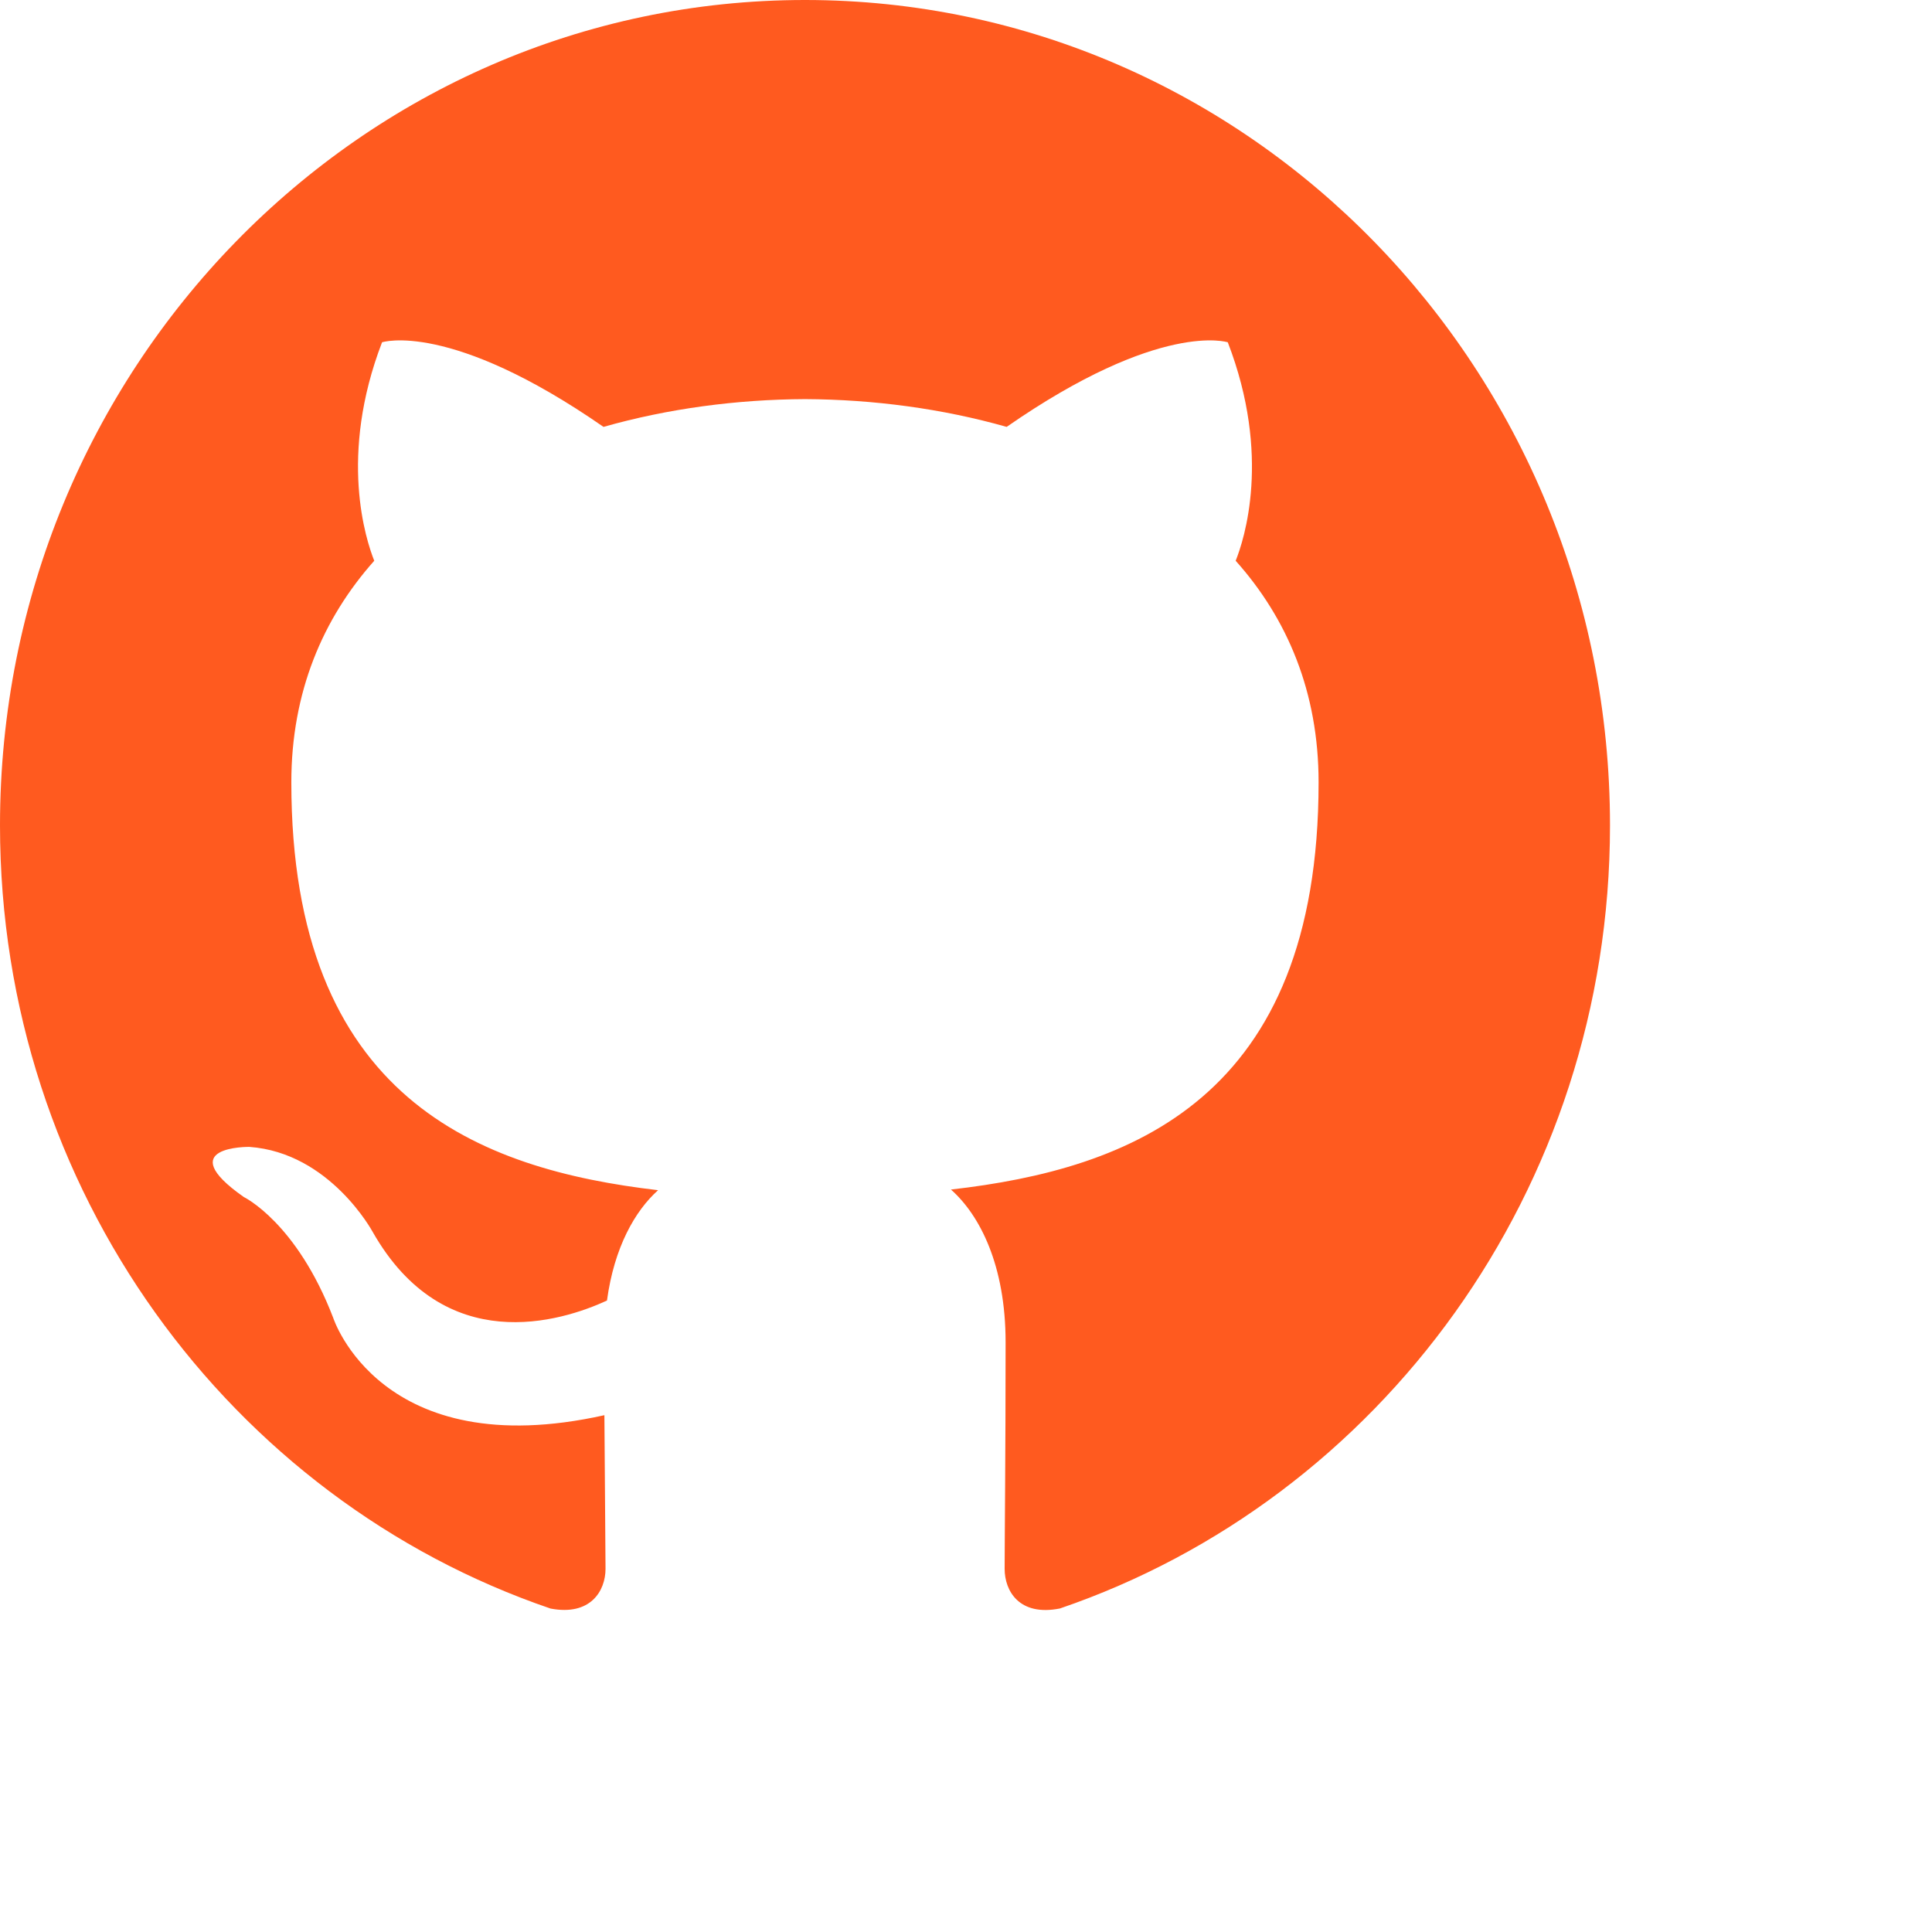
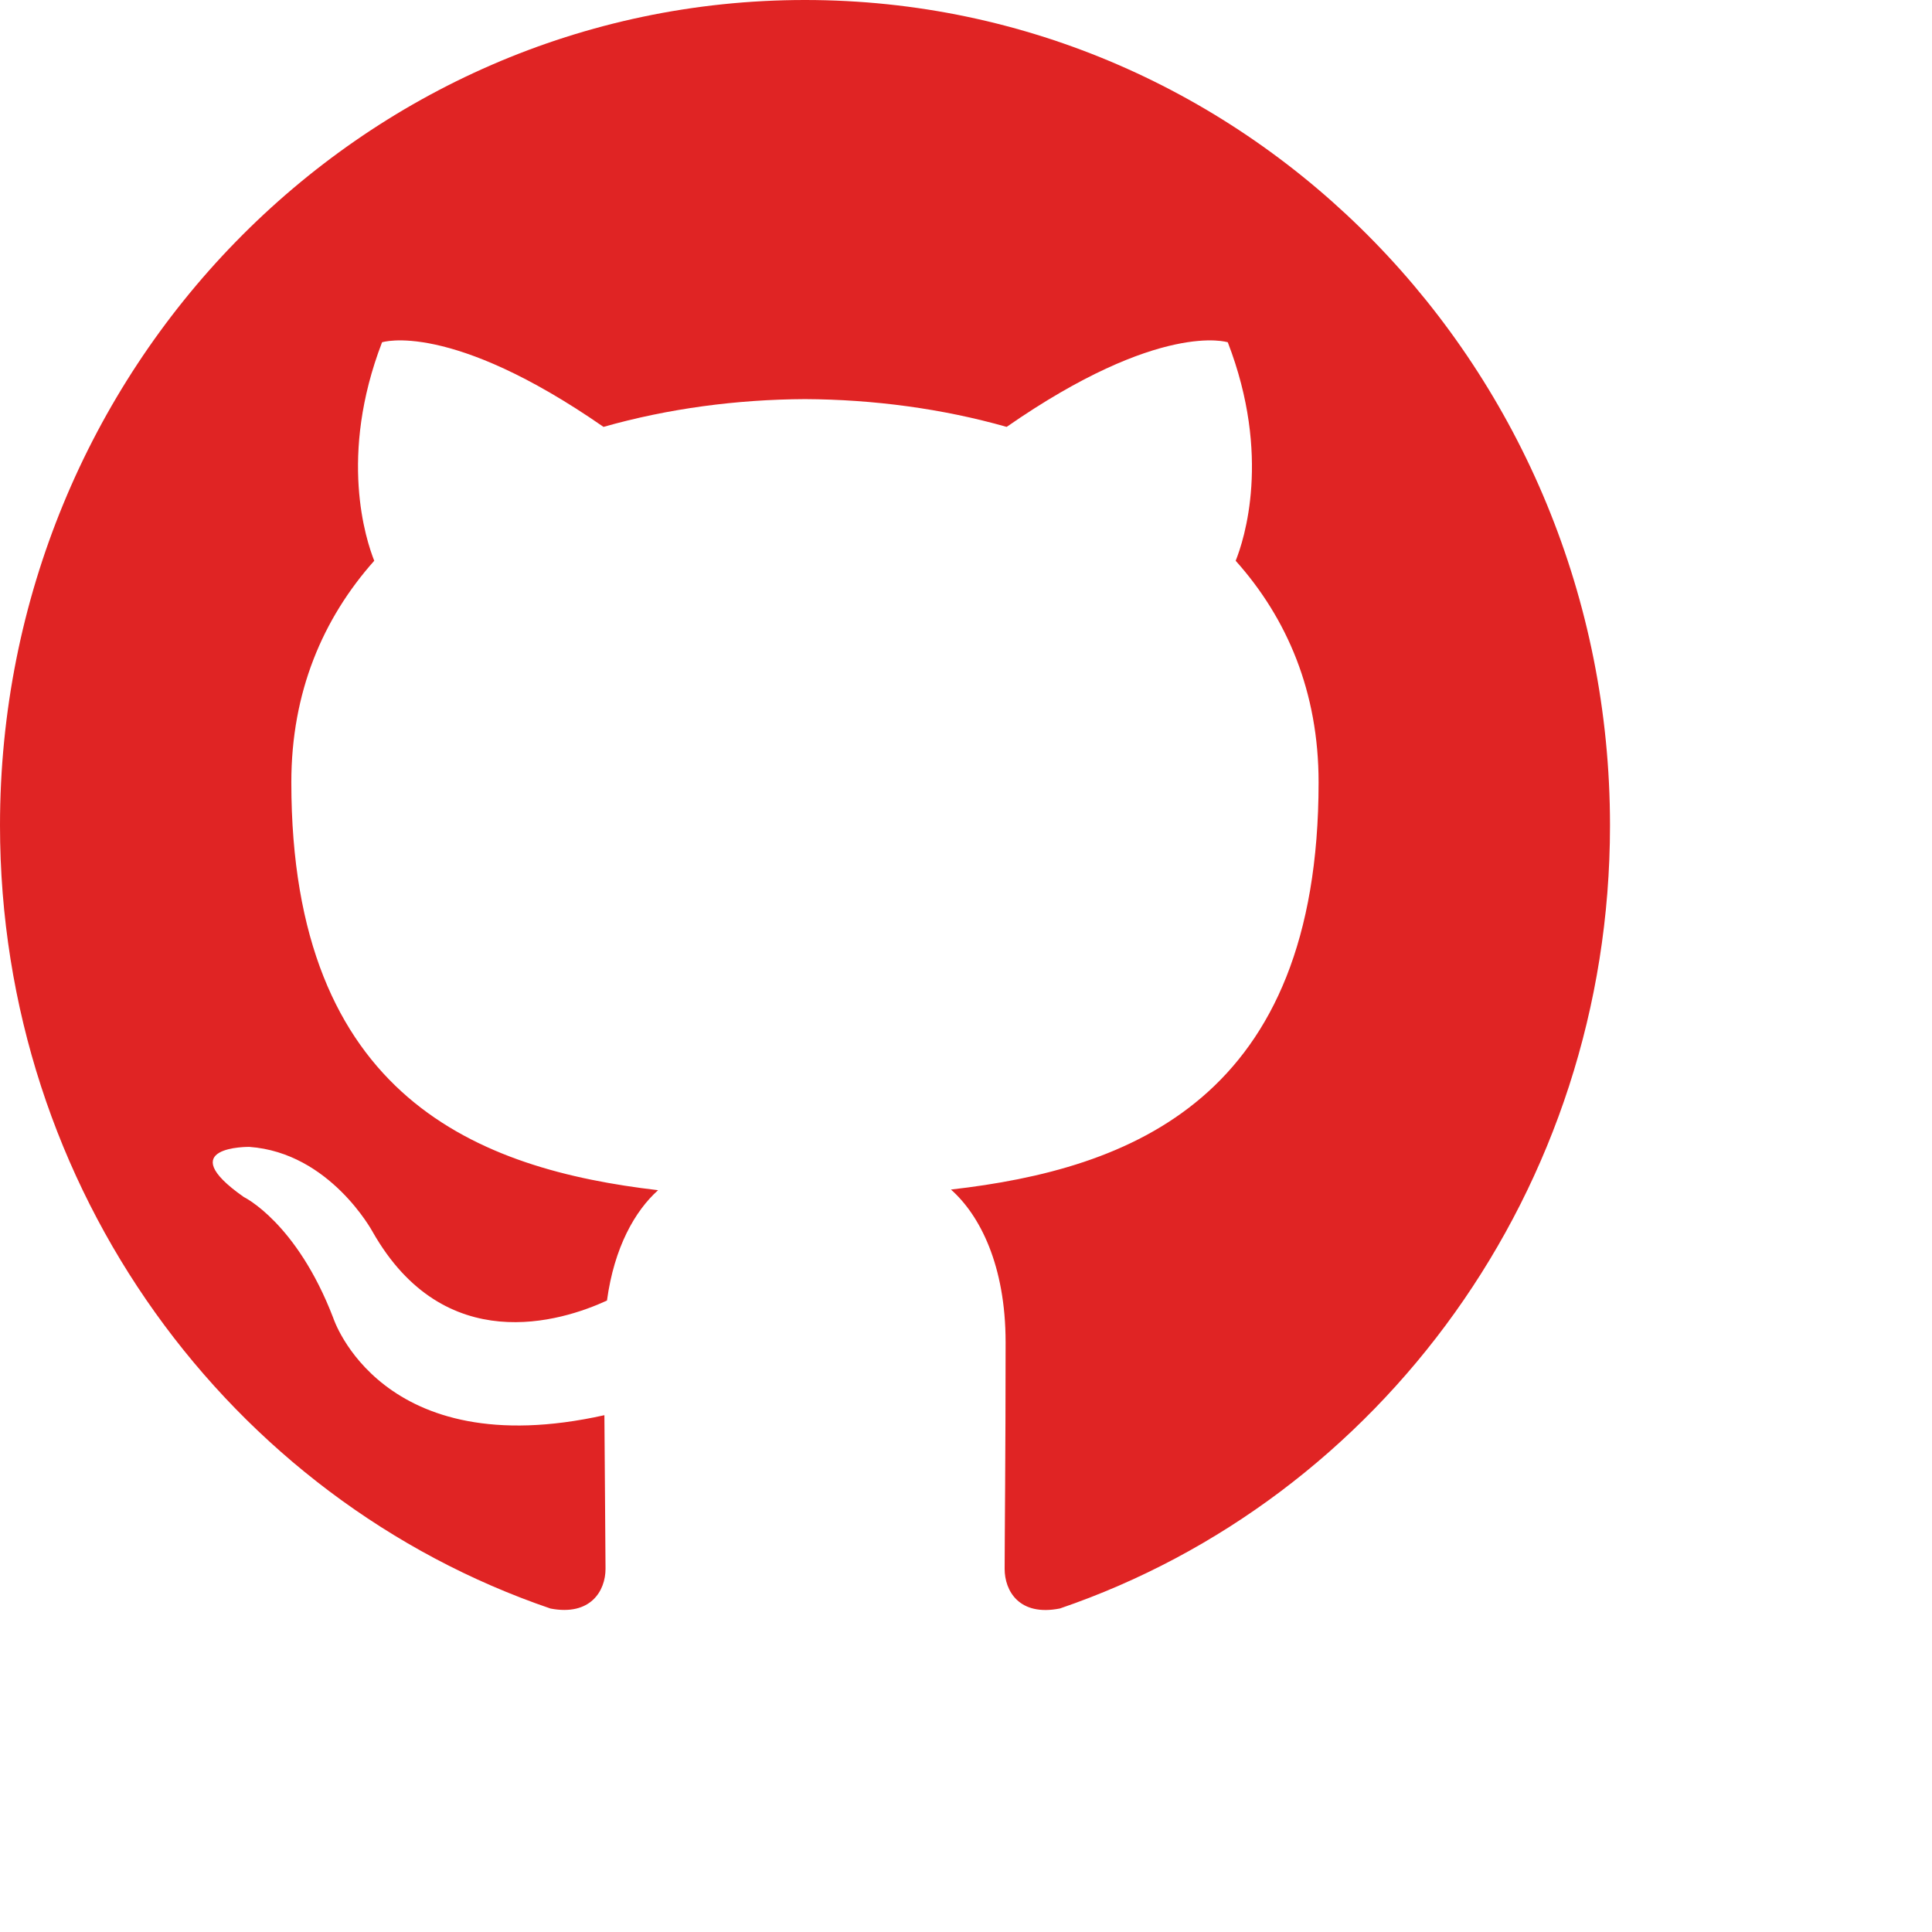
- <svg xmlns="http://www.w3.org/2000/svg" width="800px" height="800px" viewBox="0 0 24 24" version="1.1" fill="#ff5a1f" stroke="#ff5a1f">
+ <svg xmlns="http://www.w3.org/2000/svg" width="800px" height="800px" viewBox="0 0 24 24" version="1.1" fill="#e02424" stroke="#e02424">
  <g id="SVGRepo_bgCarrier" strokeWidth="0" />
  <g id="SVGRepo_tracerCarrier" strokeLinecap="round" strokeLinejoin="round" />
  <g id="SVGRepo_iconCarrier">
    <defs> </defs>
    <g id="Page-1" stroke="none" strokeWidth="1" fill="none" fill-rule="evenodd">
-       <g id="Dribbble-Light-Preview" transform="translate(-140, -7559)" fill="#ff5a1f">
+       <g id="Dribbble-Light-Preview" transform="translate(-140, -7559)" fill="#e02424">
        <g id="icons" transform="translate(56, 160)">
          <path d="M94,7399 C99.523,7399 104,7403.59 104,7409.253 C104,7413.782 101.138,7417.624 97.167,7418.981 C96.66,7419.082 96.48,7418.762 96.48,7418.489 C96.48,7418.151 96.492,7417.047 96.492,7415.675 C96.492,7414.719 96.172,7414.095 95.813,7413.777 C98.04,7413.523 100.38,7412.656 100.38,7408.718 C100.38,7407.598 99.992,7406.684 99.35,7405.966 C99.454,7405.707 99.797,7404.664 99.252,7403.252 C99.252,7403.252 98.414,7402.977 96.505,7404.303 C95.706,7404.076 94.85,7403.962 94,7403.958 C93.15,7403.962 92.295,7404.076 91.497,7404.303 C89.586,7402.977 88.746,7403.252 88.746,7403.252 C88.203,7404.664 88.546,7405.707 88.649,7405.966 C88.01,7406.684 87.619,7407.598 87.619,7408.718 C87.619,7412.646 89.954,7413.526 92.175,7413.785 C91.889,7414.041 91.63,7414.493 91.54,7415.156 C90.97,7415.418 89.522,7415.871 88.63,7414.304 C88.63,7414.304 88.101,7413.319 87.097,7413.247 C87.097,7413.247 86.122,7413.234 87.029,7413.87 C87.029,7413.87 87.684,7414.185 88.139,7415.37 C88.139,7415.37 88.726,7417.2 91.508,7416.58 C91.513,7417.437 91.522,7418.245 91.522,7418.489 C91.522,7418.76 91.338,7419.077 90.839,7418.982 C86.865,7417.627 84,7413.783 84,7409.253 C84,7403.59 88.478,7399 94,7399" id="github-[#ffffff142]"> </path>
        </g>
      </g>
    </g>
  </g>
</svg>
